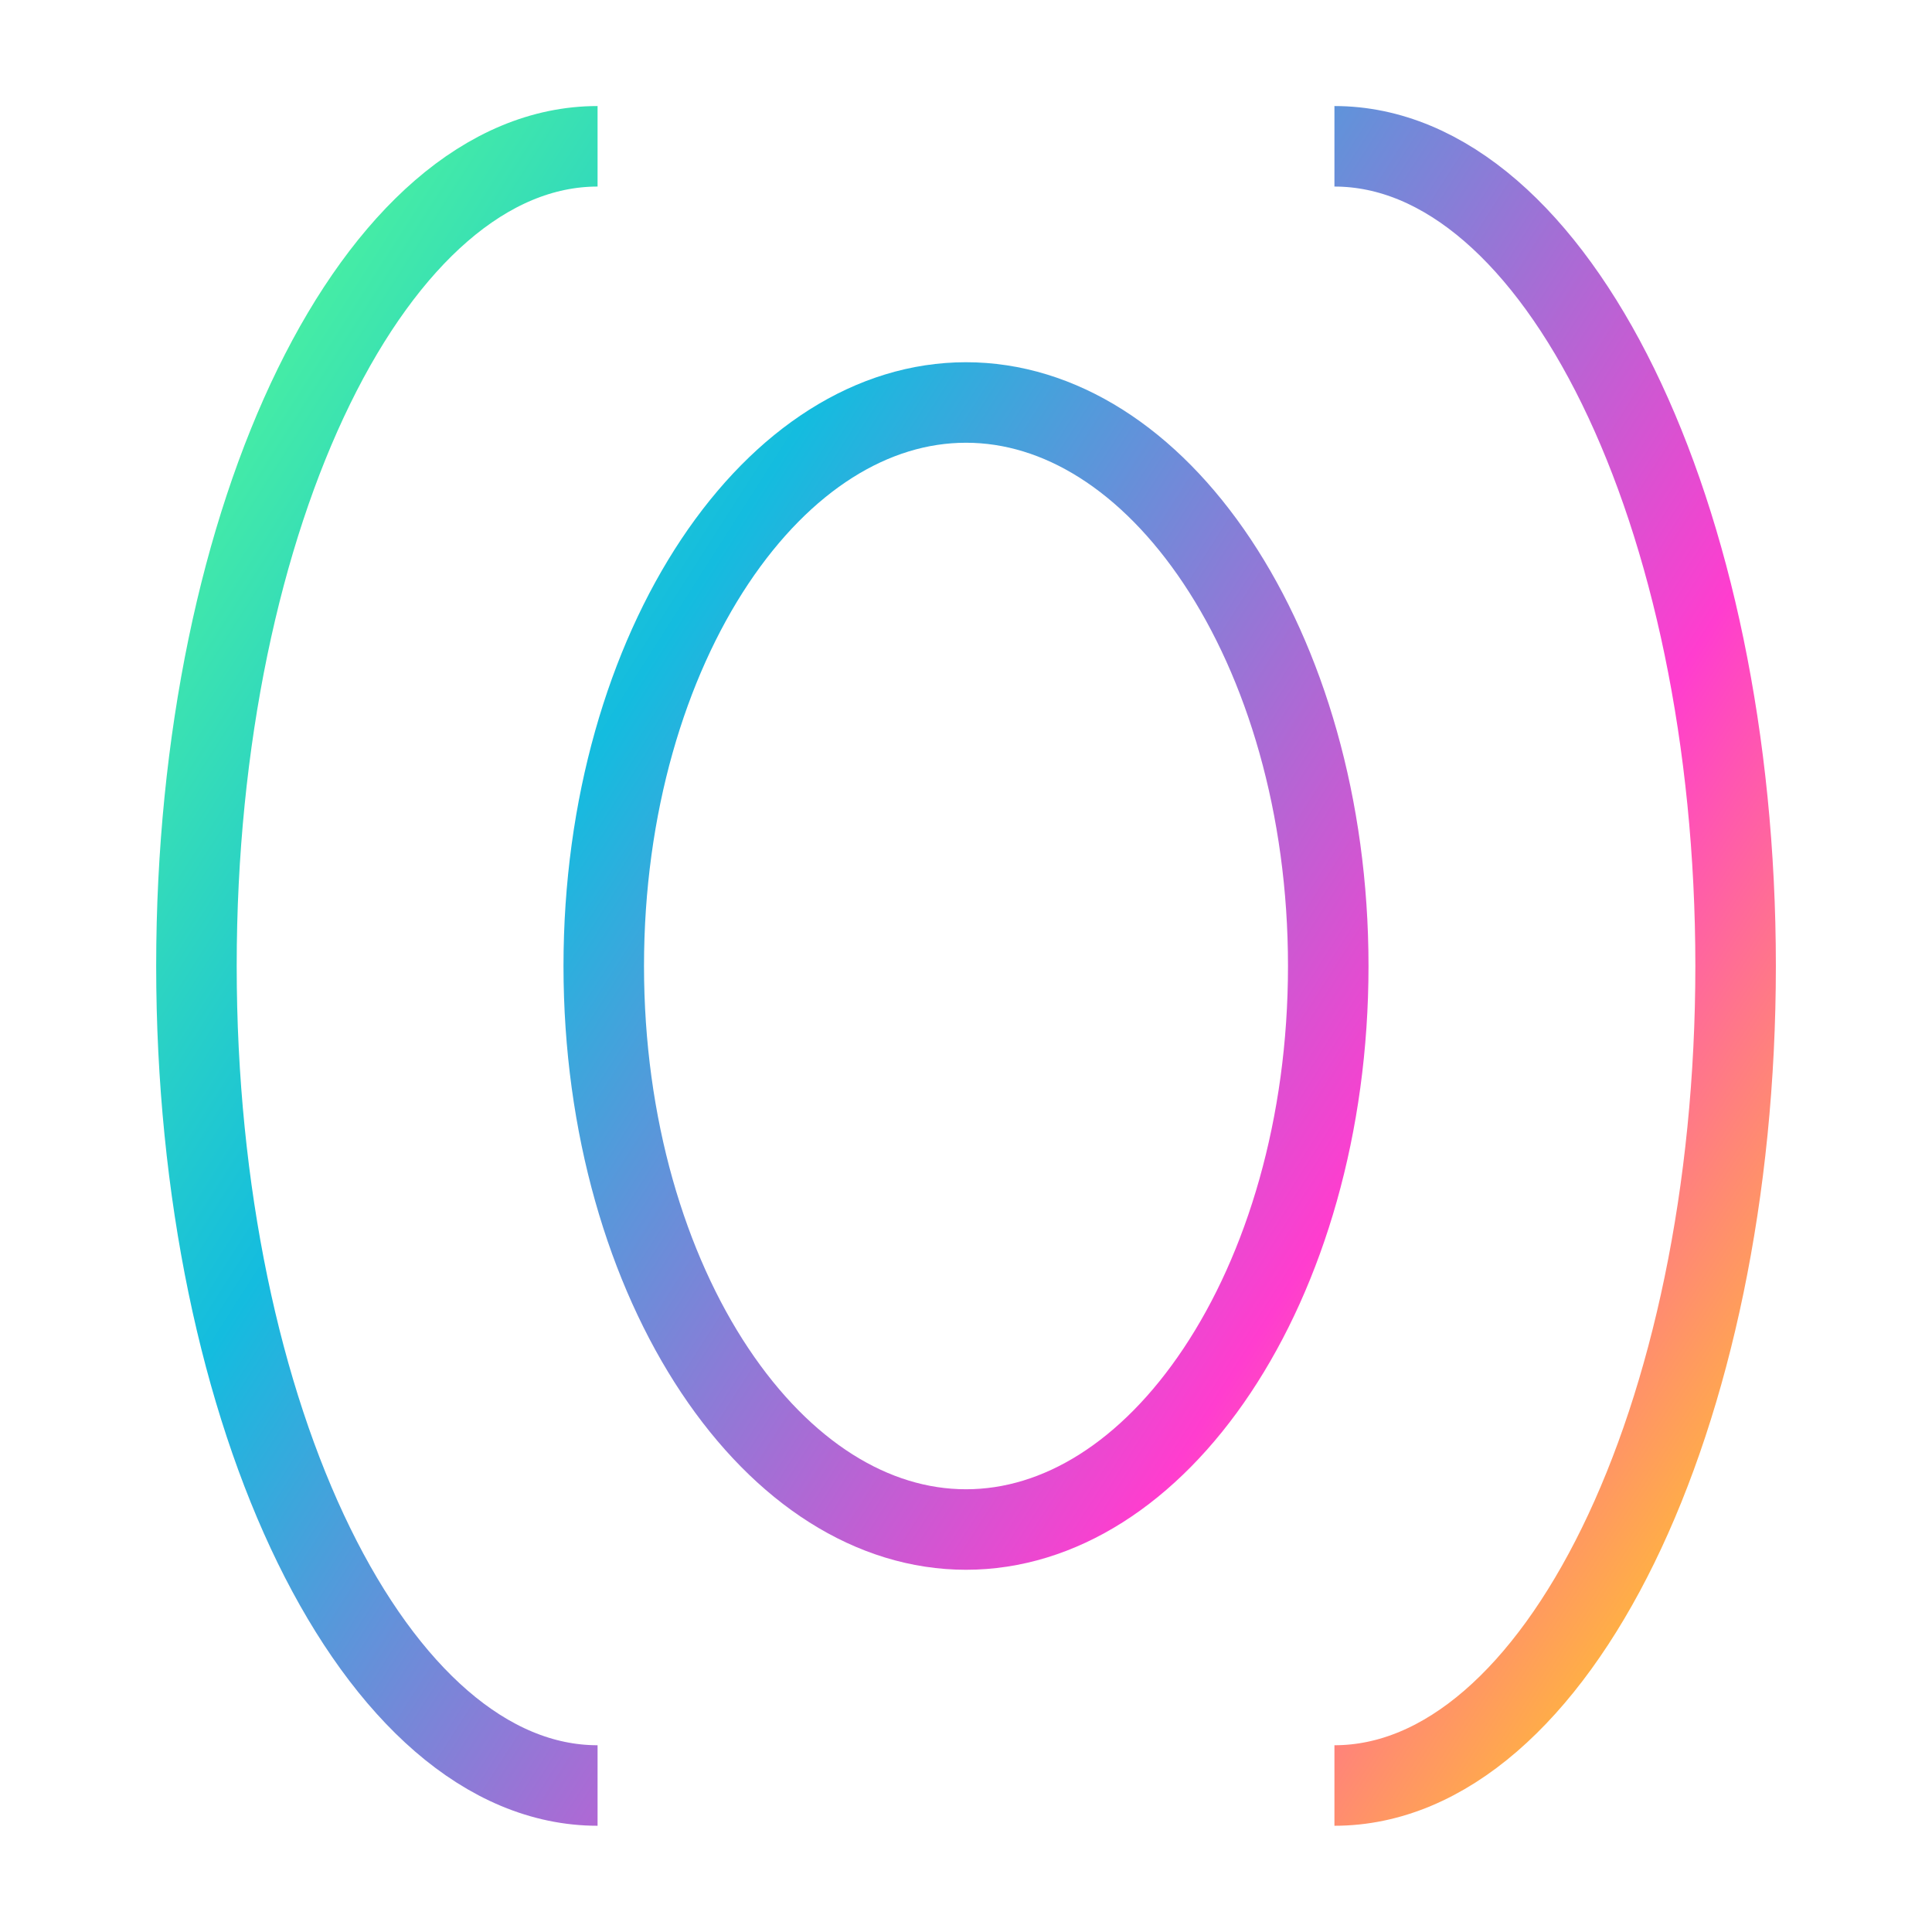
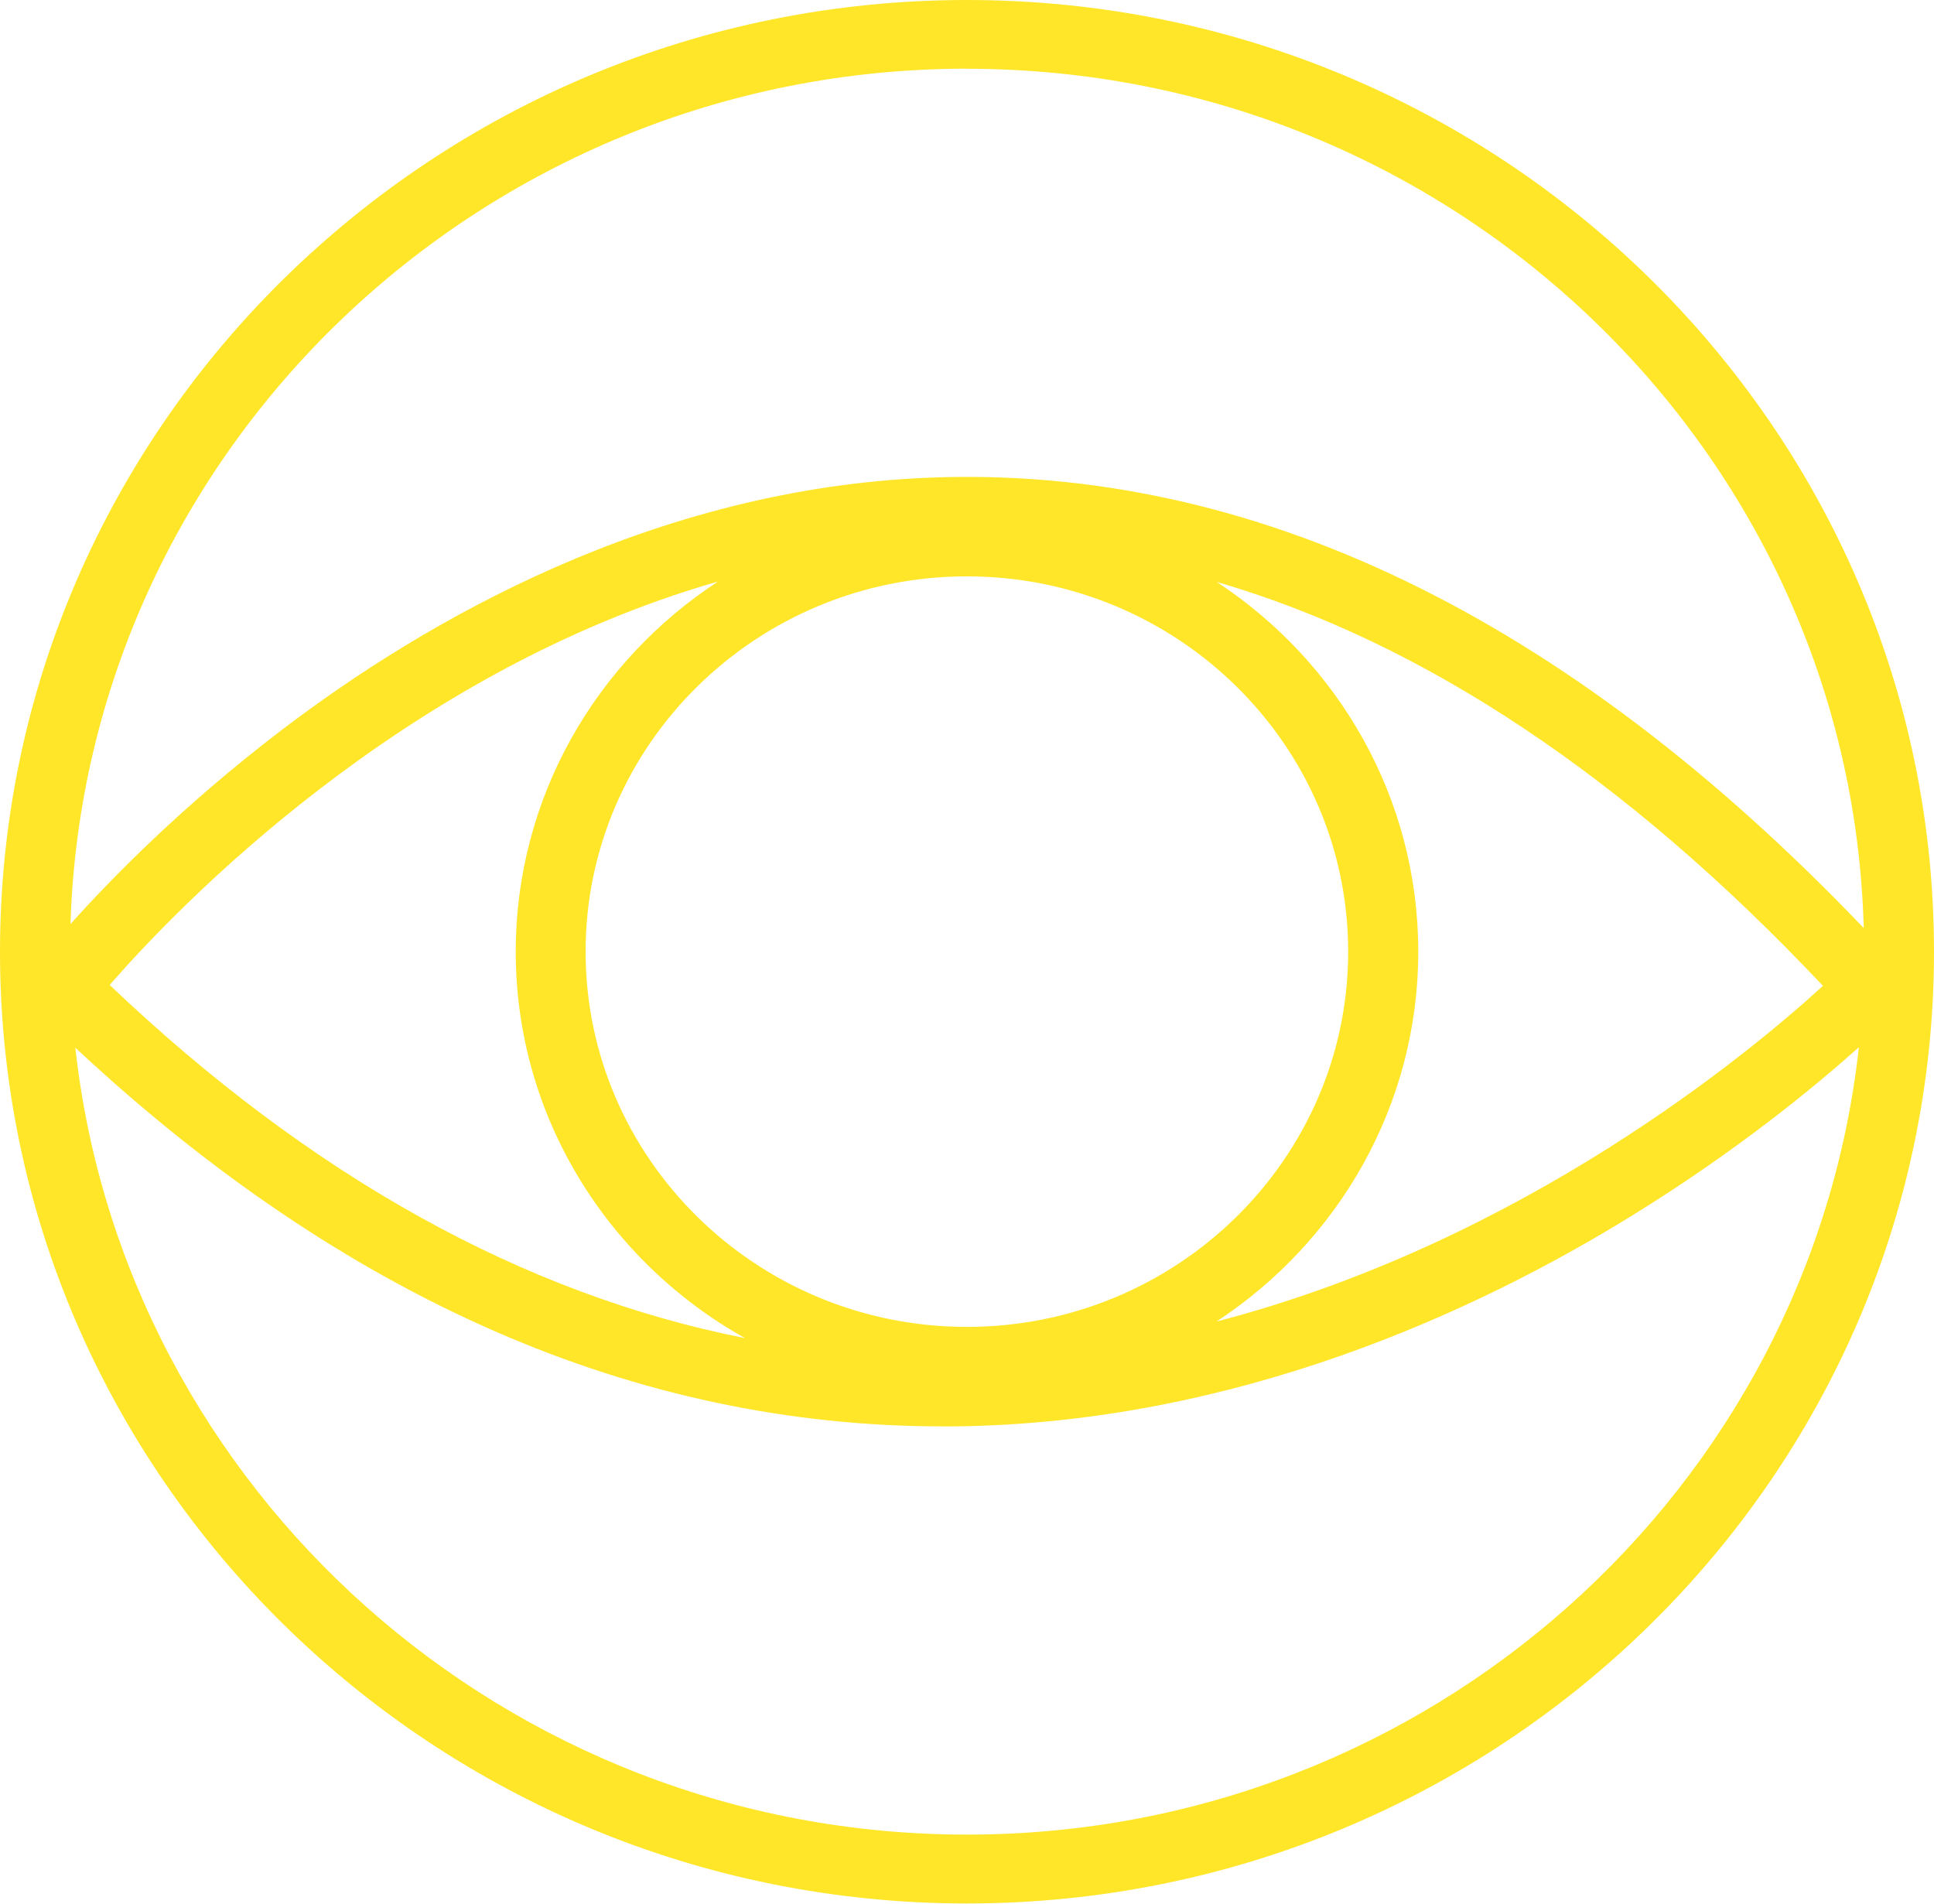
- <svg xmlns="http://www.w3.org/2000/svg" width="40" height="40" viewBox="0 0 40 40" fill="none">
-   <mask id="mask0_169_2517" style="mask-type:alpha" maskUnits="userSpaceOnUse" x="0" y="0" width="40" height="40">
-     <path d="M12.372 36.967C7.785 36.967 4.067 29.369 4.067 19.998C4.067 10.626 7.785 3.029 12.372 3.029" stroke="#F1F1F1" stroke-width="1.667" />
-     <path d="M27.5 20C27.5 23.31 26.604 26.269 25.199 28.377C23.791 30.49 21.936 31.667 20 31.667C18.064 31.667 16.21 30.49 14.801 28.377C13.396 26.269 12.5 23.31 12.5 20C12.5 16.69 13.396 13.731 14.801 11.623C16.21 9.51 18.064 8.333 20 8.333C21.936 8.333 23.791 9.51 25.199 11.623C26.604 13.731 27.5 16.69 27.5 20Z" stroke="#F1F1F1" stroke-width="1.667" />
-     <path d="M27.628 36.967C32.215 36.967 35.934 29.369 35.934 19.998C35.934 10.626 32.215 3.029 27.628 3.029" stroke="#F1F1F1" stroke-width="1.667" />
-   </mask>
-   <g mask="url(#mask0_169_2517)">
-     <rect width="40" height="40.004" fill="url(#paint0_linear_169_2517)" />
-   </g>
-   <defs>
-     <linearGradient id="paint0_linear_169_2517" x1="40" y1="40.004" x2="-6.569" y2="10.299" gradientUnits="userSpaceOnUse">
-       <stop offset="0.073" stop-color="#FFE702" />
-       <stop offset="0.333" stop-color="#FF3DCF" />
-       <stop offset="0.661" stop-color="#14BCDF" />
-       <stop offset="0.854" stop-color="#49F0A1" />
-       <stop offset="1" stop-color="#49E34B" />
-     </linearGradient>
-   </defs>
+ <svg xmlns="http://www.w3.org/2000/svg" width="63" height="62" viewBox="0 0 63 62" fill="none">
+   <path d="M31.5 0C14.13 0 0 13.905 0 31C0 48.095 14.13 62 31.5 62C48.87 62 63 48.095 63 31C63 13.905 48.87 0 31.5 0ZM31.5 2.24C47.352 2.24 60.295 14.727 60.711 30.229C51.005 20.068 40.767 15.133 30.255 15.559C21.269 15.924 13.826 20.233 9.164 23.787C5.939 26.246 3.592 28.649 2.296 30.099C2.78 14.654 15.694 2.237 31.5 2.237V2.24ZM19.076 30.997C19.076 24.257 24.648 18.773 31.497 18.773C38.346 18.773 43.917 24.257 43.917 30.997C43.917 37.737 38.346 43.22 31.497 43.22C24.648 43.22 19.076 37.737 19.076 30.997ZM16.8 30.997C16.8 36.388 19.814 41.094 24.267 43.585C17.048 42.157 10.112 38.308 3.573 32.082C5.711 29.626 13.079 21.896 23.39 18.941C19.421 21.534 16.8 25.97 16.8 31V30.997ZM46.2 30.997C46.2 25.98 43.589 21.55 39.635 18.954C46.365 20.915 52.975 25.313 59.382 32.111C57.06 34.237 49.638 40.441 39.626 43.046C43.585 40.45 46.2 36.02 46.2 30.997ZM31.5 59.757C16.461 59.757 4.04 48.517 2.454 34.126C11.225 42.313 20.717 46.46 30.704 46.46C30.836 46.46 30.971 46.46 31.103 46.46C40.287 46.359 48.138 42.69 53.11 39.628C56.586 37.489 59.143 35.373 60.553 34.11C58.972 48.51 46.549 59.757 31.503 59.757H31.5Z" fill="#FFE629" />
</svg>
